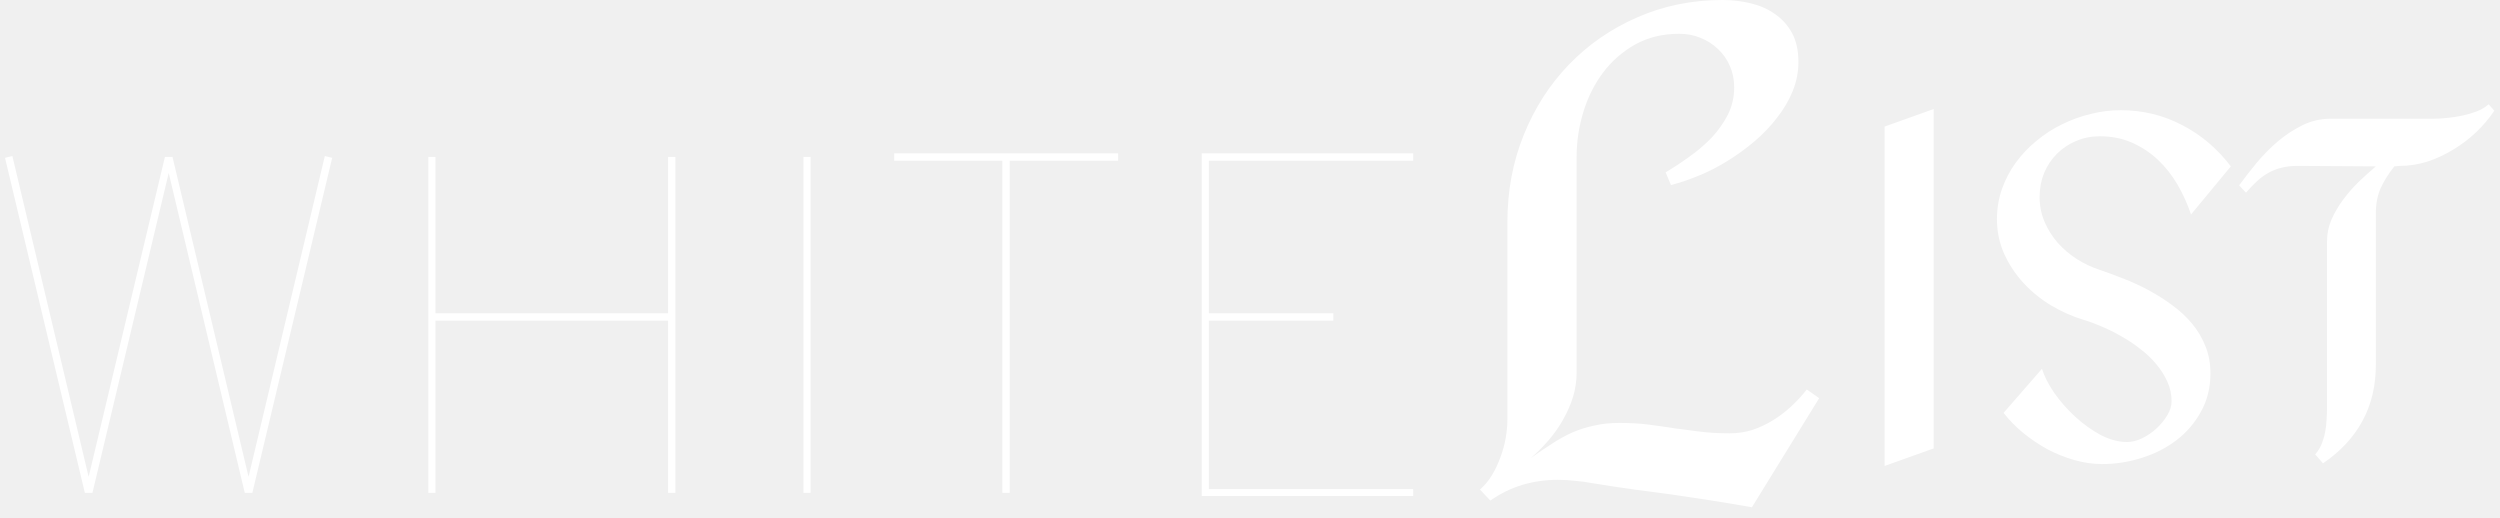
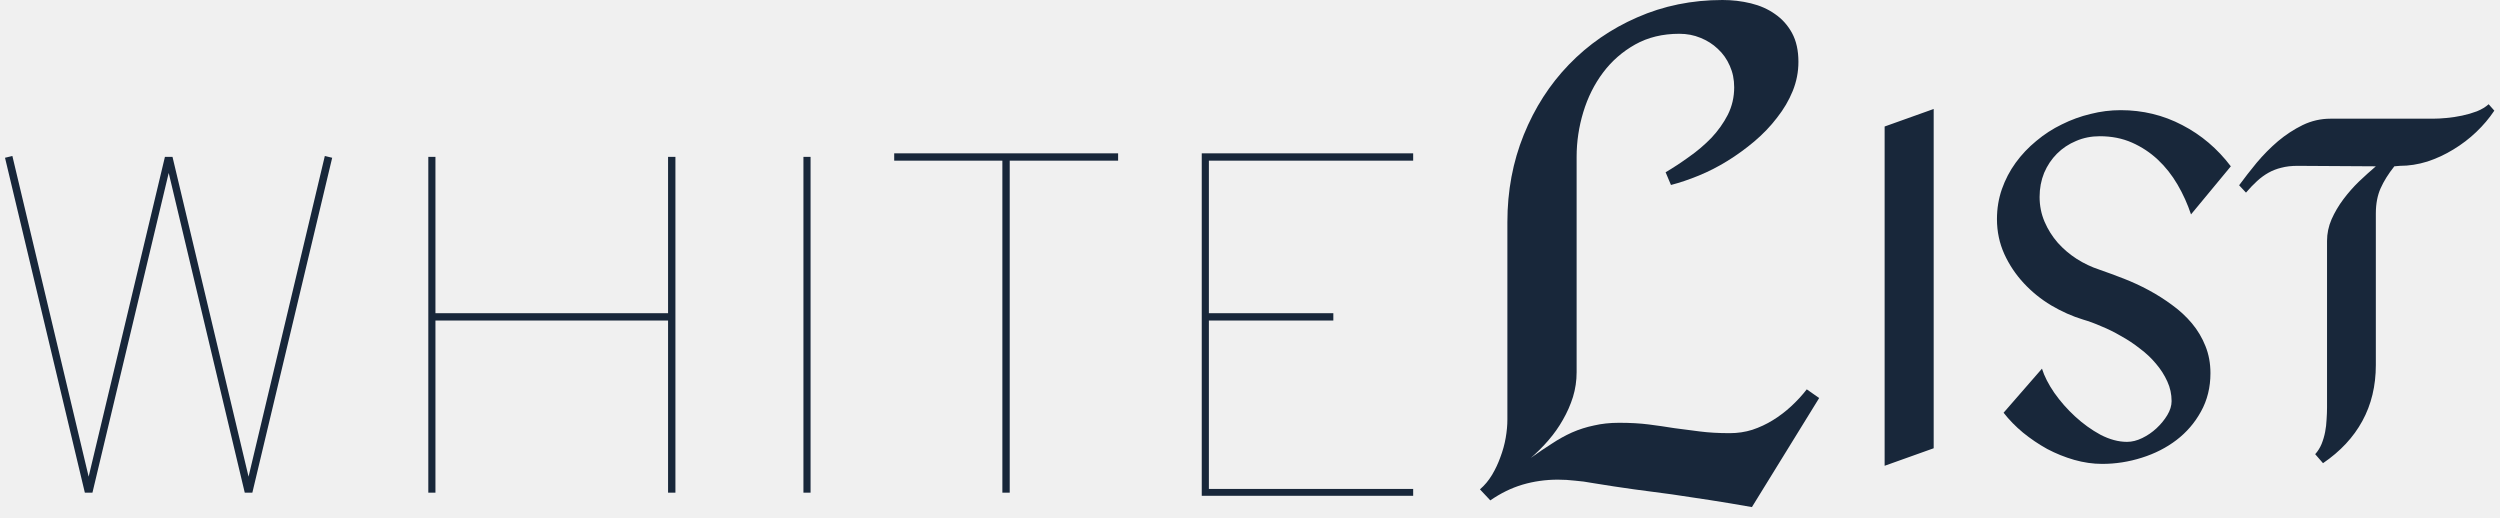
- <svg xmlns="http://www.w3.org/2000/svg" width="367" height="76" viewBox="0 0 367 76" fill="none">
-   <path d="M48.765 23.168L37.044 72.353H35.931L24.767 25.395L13.57 72.353H12.457L0.736 23.168L1.816 22.906L13.013 69.996L24.21 23.037H25.323L36.487 69.996L47.684 22.906L48.765 23.168ZM62.876 72.353V23.037H63.923V45.992H98.071V23.037H99.151V72.353H98.071V47.073H63.923V72.353H62.876ZM117.944 72.353V23.037H118.992V72.353H117.944ZM147.147 72.353V23.594H131.268V22.513H164.139V23.594H148.227V72.353H147.147ZM195.733 47.073H177.464V71.797H207.453V72.812H176.416V22.513H207.453V23.594H177.464V45.992H195.733V47.073Z" fill="white" />
-   <path d="M283.865 65.827L276.663 68.402V18.578L283.865 16.004V65.827ZM327.485 24.424L321.641 31.487C321.131 29.956 320.471 28.494 319.66 27.103C318.846 25.711 317.884 24.493 316.771 23.449C315.658 22.406 314.395 21.571 312.98 20.944C311.565 20.318 309.987 20.005 308.249 20.005C306.996 20.005 305.837 20.237 304.77 20.701C303.703 21.141 302.763 21.768 301.952 22.579C301.164 23.368 300.537 24.308 300.073 25.398C299.634 26.488 299.413 27.659 299.413 28.912C299.413 30.211 299.658 31.429 300.143 32.565C300.631 33.702 301.28 34.734 302.091 35.662C302.904 36.566 303.83 37.355 304.875 38.028C305.942 38.7 307.042 39.222 308.179 39.593C309.315 39.988 310.509 40.428 311.762 40.915C313.015 41.403 314.244 41.971 315.451 42.62C316.655 43.27 317.803 44.001 318.892 44.812C319.983 45.601 320.945 46.494 321.781 47.492C322.614 48.489 323.276 49.602 323.764 50.831C324.249 52.038 324.494 53.36 324.494 54.798C324.494 56.886 324.03 58.764 323.101 60.434C322.198 62.081 321.002 63.473 319.52 64.61C318.035 65.746 316.33 66.616 314.406 67.219C312.505 67.822 310.568 68.124 308.596 68.124C307.251 68.124 305.883 67.927 304.492 67.532C303.123 67.138 301.801 66.605 300.526 65.932C299.273 65.236 298.09 64.436 296.977 63.531C295.888 62.626 294.937 61.652 294.126 60.608L299.761 54.137C300.108 55.25 300.712 56.433 301.571 57.686C302.452 58.938 303.471 60.098 304.632 61.165C305.791 62.232 307.031 63.125 308.353 63.844C309.698 64.54 310.997 64.888 312.25 64.888C312.967 64.888 313.71 64.703 314.476 64.331C315.241 63.96 315.936 63.485 316.563 62.905C317.211 62.302 317.745 61.652 318.162 60.956C318.58 60.261 318.789 59.576 318.789 58.904C318.789 57.883 318.58 56.92 318.162 56.016C317.745 55.088 317.189 54.218 316.494 53.406C315.82 52.594 315.033 51.852 314.128 51.179C313.247 50.484 312.318 49.869 311.345 49.335C310.393 48.779 309.431 48.303 308.456 47.909C307.507 47.492 306.624 47.167 305.813 46.935C304.214 46.448 302.649 45.752 301.118 44.847C299.61 43.943 298.265 42.852 297.082 41.577C295.899 40.301 294.948 38.874 294.229 37.297C293.511 35.696 293.153 33.992 293.153 32.182C293.153 30.628 293.396 29.155 293.881 27.764C294.369 26.372 295.042 25.085 295.899 23.902C296.758 22.719 297.766 21.652 298.925 20.701C300.086 19.727 301.337 18.915 302.684 18.265C304.028 17.593 305.43 17.082 306.893 16.734C308.353 16.363 309.825 16.178 311.31 16.178C314.556 16.178 317.572 16.908 320.355 18.37C323.136 19.808 325.513 21.826 327.485 24.424ZM366.166 16.247C365.425 17.361 364.544 18.404 363.523 19.378C362.504 20.353 361.378 21.211 360.149 21.953C358.942 22.695 357.667 23.287 356.323 23.728C354.978 24.145 353.633 24.354 352.287 24.354L351.488 24.424C350.605 25.537 349.934 26.616 349.47 27.659C349.007 28.703 348.773 29.932 348.773 31.348V53.58C348.773 56.665 348.113 59.414 346.792 61.826C345.493 64.215 343.569 66.28 341.017 68.019L339.869 66.697C340.263 66.257 340.576 65.758 340.808 65.201C341.041 64.621 341.214 64.03 341.33 63.427C341.446 62.824 341.516 62.221 341.54 61.617C341.586 60.991 341.608 60.4 341.608 59.843V35.383C341.608 34.293 341.829 33.238 342.268 32.217C342.732 31.173 343.313 30.188 344.008 29.26C344.704 28.332 345.469 27.462 346.304 26.65C347.162 25.838 347.986 25.096 348.773 24.424L337.261 24.354C336.378 24.354 335.59 24.447 334.895 24.632C334.222 24.795 333.596 25.038 333.017 25.363C332.436 25.688 331.88 26.094 331.346 26.581C330.813 27.068 330.269 27.636 329.711 28.286L328.703 27.207C329.468 26.163 330.326 25.061 331.277 23.902C332.252 22.742 333.295 21.686 334.408 20.735C335.544 19.785 336.749 18.996 338.026 18.37C339.323 17.743 340.681 17.43 342.095 17.43H357.123C357.726 17.43 358.398 17.395 359.139 17.326C359.906 17.256 360.672 17.14 361.437 16.978C362.202 16.816 362.921 16.607 363.593 16.352C364.288 16.073 364.868 15.725 365.331 15.308L366.166 16.247Z" fill="white" />
-   <path d="M267.053 58.453L257.182 74.466C254.956 74.073 252.892 73.729 250.993 73.434C249.128 73.139 247.277 72.861 245.445 72.599C243.644 72.37 241.793 72.124 239.895 71.862C237.996 71.6 235.951 71.289 233.756 70.929C232.906 70.765 232.055 70.651 231.203 70.585C230.384 70.487 229.549 70.438 228.697 70.438C226.898 70.438 225.162 70.683 223.493 71.175C221.856 71.666 220.285 72.435 218.778 73.483L217.257 71.862C217.943 71.273 218.532 70.569 219.023 69.75C219.514 68.931 219.924 68.064 220.252 67.147C220.612 66.197 220.873 65.247 221.037 64.298C221.201 63.348 221.284 62.447 221.284 61.596V32.616C221.284 28.031 222.086 23.758 223.69 19.795C225.294 15.833 227.503 12.395 230.32 9.48C233.168 6.533 236.506 4.224 240.336 2.554C244.2 0.851 248.376 0 252.86 0C254.301 0 255.692 0.164 257.034 0.491C258.376 0.819 259.557 1.343 260.57 2.063C261.619 2.783 262.454 3.717 263.076 4.863C263.698 6.009 264.008 7.417 264.008 9.087C264.008 10.561 263.729 11.985 263.173 13.361C262.616 14.736 261.847 16.046 260.865 17.29C259.915 18.535 258.802 19.697 257.526 20.778C256.28 21.826 254.972 22.775 253.596 23.627C252.222 24.478 250.815 25.198 249.373 25.788C247.932 26.377 246.575 26.836 245.298 27.163L244.51 25.297C245.625 24.642 246.771 23.889 247.949 23.037C249.161 22.186 250.257 21.253 251.24 20.237C252.222 19.189 253.024 18.06 253.646 16.848C254.268 15.604 254.579 14.261 254.579 12.82C254.579 11.674 254.365 10.626 253.94 9.677C253.515 8.694 252.925 7.859 252.172 7.171C251.453 6.484 250.601 5.943 249.619 5.551C248.67 5.158 247.638 4.961 246.525 4.961C244.069 4.961 241.909 5.485 240.042 6.533C238.177 7.581 236.606 8.956 235.327 10.659C234.051 12.362 233.087 14.294 232.43 16.455C231.775 18.616 231.448 20.81 231.448 23.037V54.67C231.448 55.915 231.269 57.126 230.908 58.305C230.548 59.451 230.057 60.565 229.435 61.645C228.846 62.693 228.142 63.692 227.323 64.642C226.504 65.591 225.638 66.459 224.72 67.245C225.769 66.492 226.782 65.804 227.765 65.182C228.747 64.527 229.746 63.97 230.761 63.512C231.808 63.053 232.888 62.71 234.003 62.48C235.116 62.218 236.343 62.087 237.686 62.087C239.323 62.087 240.78 62.169 242.056 62.333C243.333 62.497 244.577 62.677 245.789 62.873C247.033 63.037 248.293 63.201 249.569 63.364C250.846 63.528 252.303 63.61 253.94 63.61C255.086 63.61 256.183 63.446 257.231 63.119C258.311 62.759 259.327 62.284 260.276 61.694C261.225 61.105 262.11 60.434 262.927 59.68C263.778 58.895 264.549 58.06 265.235 57.175L267.053 58.453Z" fill="white" />
+ <svg xmlns="http://www.w3.org/2000/svg" width="599" height="124" viewBox="0 0 599 124" fill="none">
+   <path d="M79.592 37.8L60.462 118.05H58.645L40.423 41.434L22.148 118.05H20.331L1.201 37.8L2.965 37.373L21.24 114.203L39.515 37.587H41.332L59.553 114.203L77.828 37.373L79.592 37.8ZM102.623 118.05V37.587H104.333V75.04H160.067V37.587H161.83V118.05H160.067V76.803H104.333V118.05H102.623ZM192.502 118.05V37.587H194.212V118.05H192.502ZM240.166 118.05V38.495H214.25V36.732H267.9V38.495H241.93V118.05H240.166ZM319.467 76.803H289.648V117.142H338.596V118.798H287.938V36.732H338.596V38.495H289.648V75.04H319.467V76.803Z" fill="#18273A" />
+   <path d="M463.311 107.403L451.556 111.603V30.312L463.311 26.111V107.403ZM534.506 39.849L524.967 51.373C524.136 48.875 523.058 46.491 521.734 44.22C520.407 41.949 518.836 39.962 517.02 38.26C515.203 36.557 513.141 35.194 510.832 34.172C508.523 33.15 505.947 32.64 503.109 32.64C501.064 32.64 499.173 33.018 497.431 33.775C495.69 34.494 494.156 35.516 492.832 36.84C491.547 38.127 490.523 39.66 489.766 41.438C489.048 43.217 488.688 45.128 488.688 47.172C488.688 49.291 489.087 51.278 489.88 53.133C490.676 54.987 491.736 56.671 493.06 58.185C494.387 59.661 495.897 60.948 497.603 62.045C499.344 63.143 501.14 63.994 502.995 64.6C504.851 65.243 506.799 65.962 508.844 66.757C510.889 67.552 512.894 68.479 514.864 69.538C516.831 70.598 518.704 71.79 520.482 73.115C522.262 74.401 523.832 75.859 525.196 77.486C526.556 79.114 527.637 80.93 528.432 82.936C529.225 84.904 529.624 87.061 529.624 89.407C529.624 92.813 528.868 95.879 527.351 98.604C525.877 101.291 523.926 103.561 521.506 105.416C519.083 107.27 516.299 108.689 513.159 109.673C510.057 110.657 506.895 111.149 503.677 111.149C501.482 111.149 499.248 110.828 496.978 110.184C494.744 109.541 492.585 108.671 490.505 107.573C488.46 106.438 486.529 105.132 484.713 103.656C482.935 102.18 481.383 100.59 480.059 98.888L489.256 88.329C489.823 90.145 490.808 92.075 492.21 94.119C493.648 96.163 495.312 98.055 497.206 99.796C499.098 101.537 501.121 102.994 503.28 104.167C505.475 105.302 507.595 105.87 509.64 105.87C510.811 105.87 512.024 105.567 513.273 104.962C514.522 104.356 515.657 103.58 516.68 102.634C517.737 101.65 518.608 100.59 519.29 99.455C519.971 98.32 520.314 97.203 520.314 96.106C520.314 94.441 519.971 92.87 519.29 91.394C518.608 89.88 517.701 88.461 516.566 87.137C515.467 85.812 514.182 84.601 512.705 83.503C511.267 82.368 509.751 81.365 508.162 80.495C506.61 79.586 505.04 78.811 503.448 78.167C501.899 77.486 500.458 76.956 499.134 76.578C496.525 75.783 493.97 74.648 491.471 73.172C489.009 71.696 486.815 69.917 484.884 67.835C482.953 65.754 481.401 63.426 480.227 60.853C479.056 58.242 478.471 55.46 478.471 52.508C478.471 49.973 478.867 47.569 479.66 45.299C480.455 43.028 481.554 40.928 482.953 38.998C484.356 37.067 486.001 35.327 487.892 33.775C489.787 32.185 491.829 30.861 494.027 29.801C496.221 28.704 498.509 27.871 500.896 27.303C503.28 26.698 505.682 26.395 508.105 26.395C513.405 26.395 518.326 27.587 522.869 29.971C527.408 32.318 531.288 35.61 534.506 39.849ZM597.64 26.509C596.43 28.325 594.992 30.028 593.325 31.618C591.662 33.207 589.825 34.607 587.819 35.819C585.849 37.029 583.768 37.994 581.574 38.714C579.379 39.395 577.184 39.736 574.986 39.736L573.683 39.849C572.242 41.666 571.146 43.425 570.389 45.128C569.633 46.831 569.251 48.837 569.251 51.146V87.421C569.251 92.454 568.173 96.939 566.018 100.874C563.898 104.773 560.757 108.141 556.593 110.979L554.719 108.822C555.362 108.103 555.872 107.289 556.251 106.381C556.632 105.435 556.914 104.47 557.103 103.486C557.292 102.502 557.406 101.518 557.446 100.534C557.521 99.512 557.557 98.547 557.557 97.639V57.731C557.557 55.952 557.917 54.23 558.635 52.565C559.391 50.862 560.34 49.254 561.475 47.74C562.61 46.226 563.859 44.807 565.222 43.482C566.621 42.158 567.966 40.946 569.251 39.849L550.462 39.736C549.02 39.736 547.735 39.887 546.6 40.19C545.502 40.455 544.481 40.852 543.535 41.382C542.586 41.912 541.679 42.574 540.809 43.368C539.938 44.163 539.049 45.091 538.139 46.15L536.494 44.391C537.743 42.688 539.142 40.89 540.695 38.998C542.286 37.105 543.988 35.383 545.805 33.832C547.66 32.28 549.627 30.993 551.711 29.971C553.828 28.95 556.043 28.439 558.352 28.439H582.88C583.865 28.439 584.961 28.382 586.171 28.268C587.423 28.155 588.672 27.966 589.921 27.701C591.17 27.436 592.344 27.095 593.44 26.679C594.575 26.225 595.52 25.657 596.277 24.976L597.64 26.509Z" fill="#18273A" />
+   <path d="M435.871 95.37L419.76 121.496C416.127 120.855 412.758 120.294 409.659 119.813C406.615 119.332 403.594 118.878 400.604 118.451C397.664 118.077 394.644 117.676 391.545 117.249C388.446 116.822 385.108 116.314 381.526 115.726C380.138 115.459 378.748 115.272 377.358 115.165C376.022 115.005 374.659 114.925 373.269 114.925C370.332 114.925 367.498 115.325 364.775 116.127C362.102 116.928 359.538 118.184 357.079 119.894L354.596 117.249C355.716 116.287 356.677 115.138 357.479 113.803C358.28 112.467 358.95 111.051 359.484 109.555C360.073 108.006 360.499 106.456 360.766 104.907C361.034 103.357 361.169 101.888 361.169 100.499V53.215C361.169 45.735 362.478 38.763 365.096 32.298C367.714 25.833 371.32 20.223 375.917 15.467C380.565 10.659 386.014 6.892 392.266 4.167C398.571 1.389 405.387 0 412.707 0C415.058 0 417.328 0.267 419.519 0.801C421.708 1.336 423.636 2.191 425.29 3.366C427.002 4.541 428.365 6.064 429.38 7.934C430.394 9.804 430.902 12.102 430.902 14.826C430.902 17.231 430.445 19.555 429.539 21.799C428.629 24.043 427.374 26.18 425.771 28.21C424.221 30.241 422.405 32.137 420.321 33.9C418.288 35.61 416.154 37.16 413.908 38.549C411.665 39.938 409.368 41.113 407.014 42.075C404.663 43.037 402.447 43.785 400.363 44.319L399.078 41.273C400.898 40.205 402.768 38.976 404.69 37.587C406.669 36.198 408.458 34.675 410.061 33.019C411.665 31.309 412.974 29.466 413.989 27.489C415.004 25.459 415.511 23.268 415.511 20.917C415.511 19.047 415.163 17.338 414.469 15.788C413.776 14.185 412.812 12.823 411.584 11.701C410.41 10.579 409.02 9.697 407.416 9.056C405.867 8.415 404.183 8.094 402.366 8.094C398.358 8.094 394.833 8.949 391.785 10.659C388.741 12.369 386.177 14.613 384.09 17.391C382.006 20.169 380.433 23.322 379.361 26.848C378.292 30.374 377.758 33.954 377.758 37.587V89.199C377.758 91.229 377.466 93.206 376.878 95.129C376.289 96.999 375.488 98.816 374.473 100.579C373.512 102.289 372.362 103.919 371.026 105.468C369.69 107.017 368.276 108.433 366.777 109.715C368.489 108.486 370.143 107.364 371.747 106.349C373.35 105.281 374.98 104.373 376.638 103.625C378.346 102.876 380.108 102.316 381.928 101.942C383.745 101.514 385.747 101.3 387.939 101.3C390.611 101.3 392.989 101.434 395.073 101.701C397.157 101.968 399.186 102.262 401.165 102.583C403.195 102.85 405.251 103.117 407.335 103.384C409.419 103.651 411.797 103.785 414.469 103.785C416.34 103.785 418.129 103.518 419.841 102.983C421.603 102.396 423.26 101.621 424.81 100.659C426.359 99.698 427.803 98.602 429.136 97.373C430.527 96.091 431.785 94.729 432.905 93.286L435.871 95.37Z" fill="#18273A" />
</svg>
